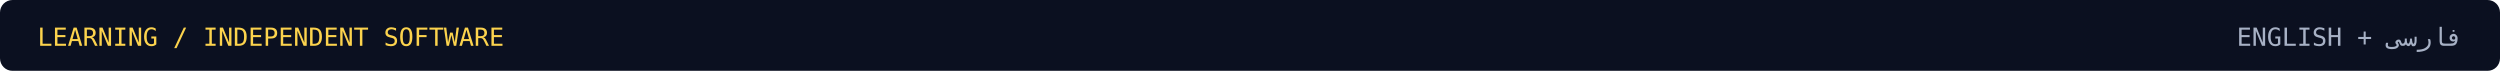
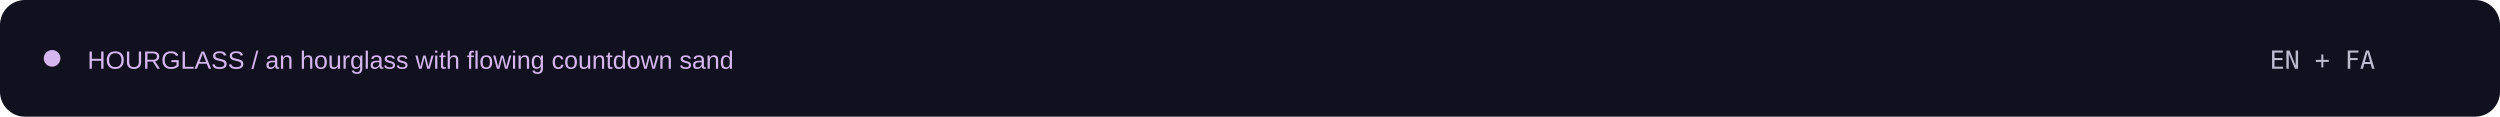
- <svg xmlns="http://www.w3.org/2000/svg" width="1200" height="34" viewBox="0 0 1200 34" role="img" aria-label="learning project">
-   <rect width="1200" height="34" rx="6" fill="#0b1020" />
-   <text x="18" y="22" fill="#fcd34d" font-family="monospace" font-size="12">LEARNING / INDEPENDENT SOFTWARE</text>
-   <text x="1182" y="22" text-anchor="end" fill="#a7b1c5" font-family="monospace" font-size="12">ENGLISH + فارسی</text>
+ <svg xmlns="http://www.w3.org/2000/svg" width="1200" height="56" viewBox="0 0 1200 56" role="img" aria-label="an hourglass with flowing countdown sand">
+   <rect width="1200" height="56" rx="12" fill="#10101e" />
+   <circle cx="25" cy="28" r="4" fill="#d5b6ee" />
+   <text x="42" y="33" fill="#d5b6ee" font-size="12" font-family="Segoe UI,Arial">HOURGLASS / an hourglass with flowing countdown sand</text>
+   <text x="1140" y="33" text-anchor="end" fill="#bcbccf" font-size="12" font-family="monospace">EN + FA</text>
</svg>
